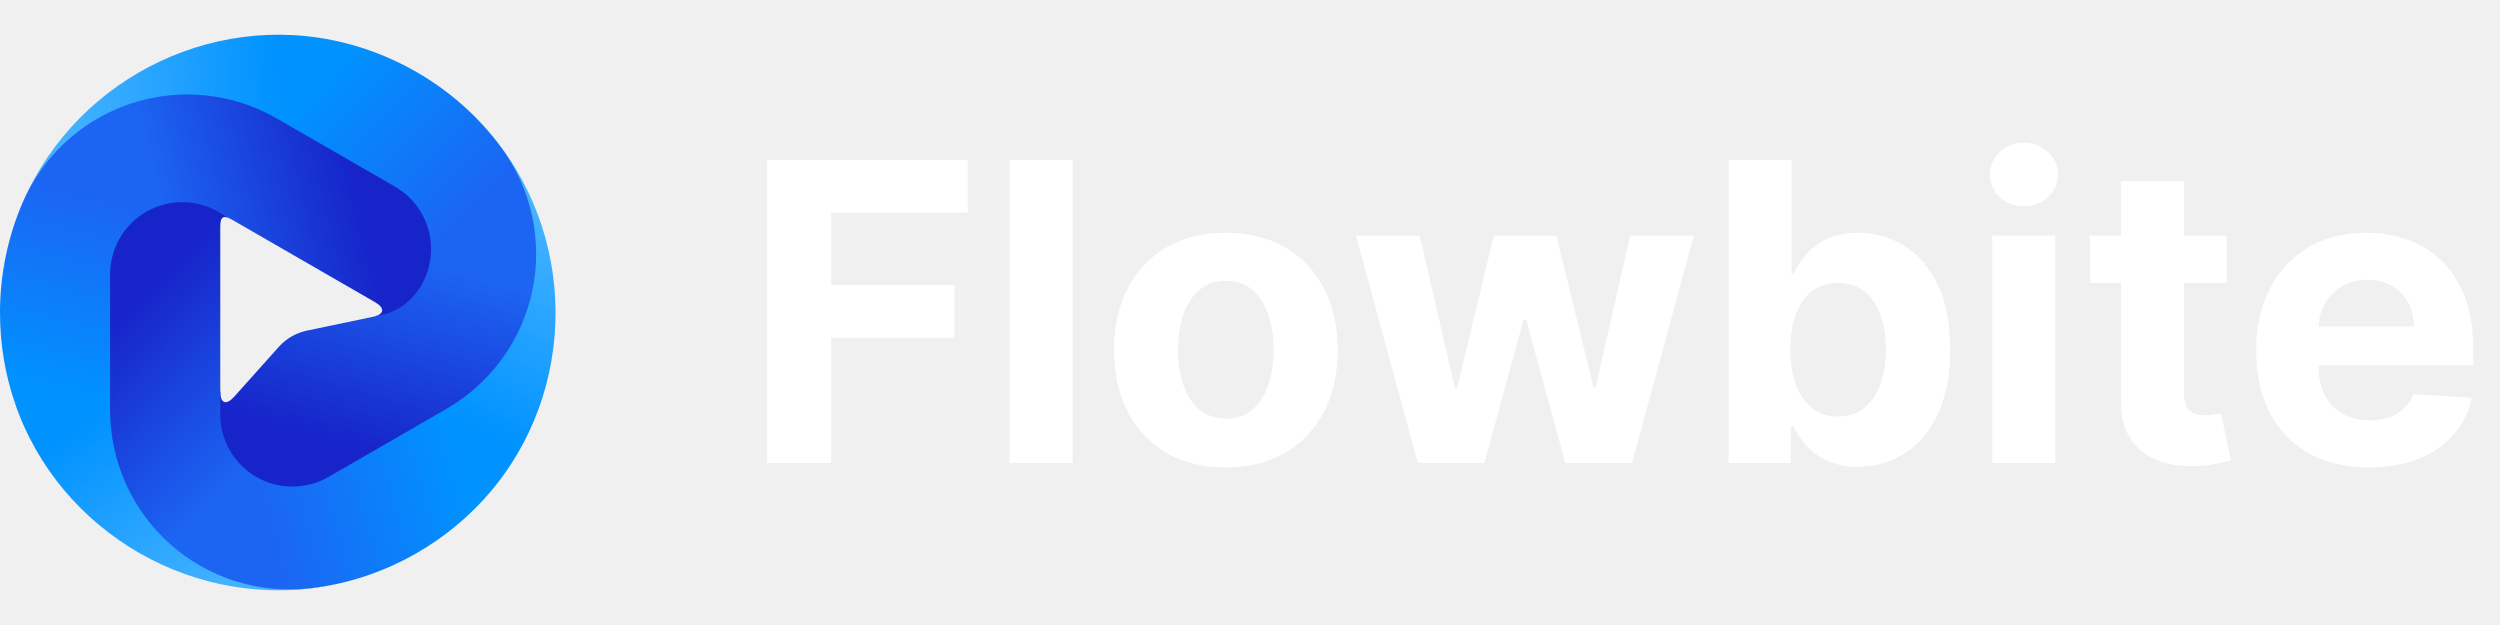
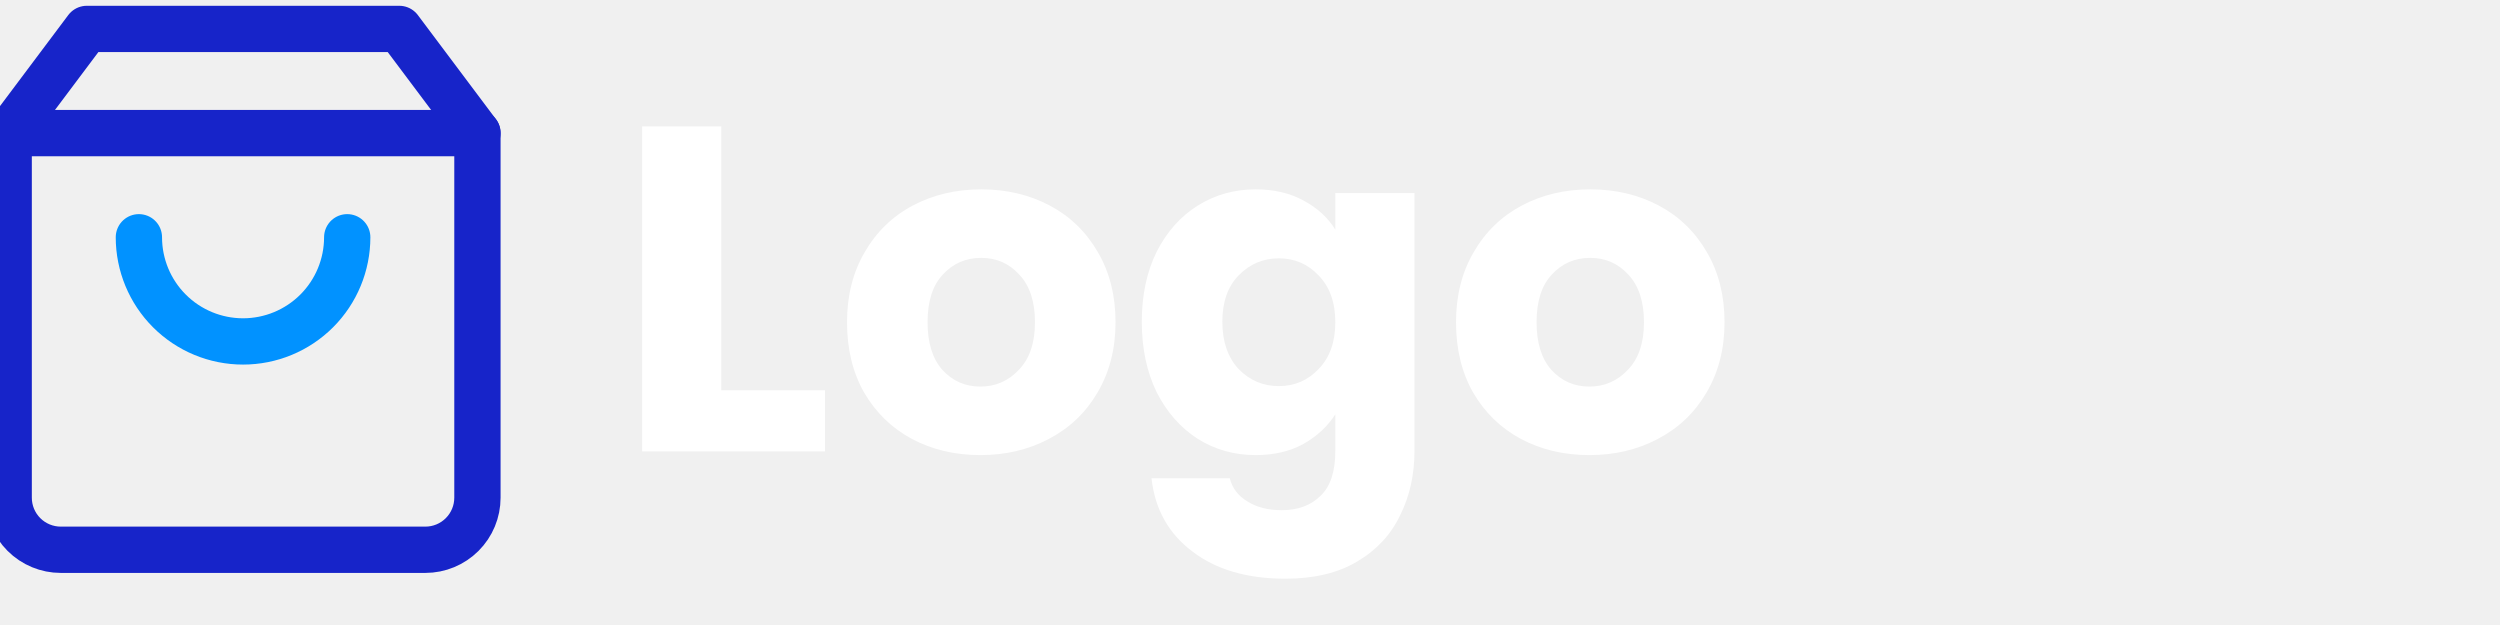
<svg xmlns="http://www.w3.org/2000/svg" width="216" height="54" viewBox="0 0 216 54" fill="none">
-   <path d="M36.779 22.414C36.668 23.18 36.163 24.22 35.584 25.124C34.853 26.265 33.694 27.065 32.366 27.342L26.52 28.565C25.58 28.761 24.728 29.253 24.088 29.968L20.255 34.253C19.534 35.059 19.031 34.867 19.031 33.786C19.022 33.827 17.128 38.711 22.147 41.605C24.076 42.718 26.852 42.318 28.78 41.206L38.998 35.312C42.819 33.108 45.517 29.379 46.414 25.063C46.449 24.892 46.477 24.721 46.506 24.55L36.779 22.414Z" fill="url(#paint0_linear_1364_227072)" />
-   <path d="M34.129 16.527C36.058 17.639 36.846 19.295 36.846 21.52C36.846 21.822 36.822 22.12 36.779 22.414L40.896 24.183L46.506 24.55C47.224 20.392 45.817 16.113 43.293 12.712C41.394 10.152 38.95 7.931 36.012 6.236C33.626 4.86 31.146 3.953 28.654 3.455L25.854 7.081L24.97 11.244L34.129 16.527Z" fill="url(#paint1_linear_1364_227072)" />
-   <path d="M1.175 19.578C1.174 19.581 1.177 19.582 1.178 19.579C1.394 18.931 1.665 18.208 2.003 17.436C3.77 13.402 7.174 10.711 11.362 9.339C15.55 7.967 20.123 8.448 23.94 10.65L24.97 11.244L28.654 3.455C16.936 1.115 4.961 7.999 1.19 19.533C1.188 19.538 1.182 19.557 1.175 19.578Z" fill="url(#paint2_linear_1364_227072)" />
-   <path d="M28.38 41.206C26.451 42.318 24.075 42.318 22.147 41.206C21.885 41.055 21.638 40.885 21.405 40.701L18.014 43.033L15.09 47.756C18.335 50.456 22.548 51.325 26.758 50.842C29.927 50.478 33.074 49.475 36.012 47.78C38.399 46.404 40.425 44.711 42.102 42.804L40.359 38.569L37.539 35.922L28.38 41.206Z" fill="url(#paint3_linear_1364_227072)" />
-   <path d="M21.405 40.701C19.919 39.531 19.031 37.736 19.031 35.813V35.621V19.608C19.031 18.703 19.297 18.549 20.082 19.002C18.873 18.304 16.08 15.91 12.632 17.899C10.703 19.012 9.115 21.467 9.115 23.692V35.479C9.115 39.887 11.399 44.486 14.692 47.42C14.822 47.536 14.957 47.645 15.09 47.756L21.405 40.701Z" fill="url(#paint4_linear_1364_227072)" />
-   <path d="M41.866 10.969C41.863 10.966 41.861 10.968 41.863 10.97C42.317 11.481 42.808 12.077 43.309 12.756C45.922 16.302 46.899 20.792 45.994 25.101C45.089 29.411 42.386 33.127 38.569 35.328L37.539 35.922L42.102 42.804C49.989 33.836 50.01 20.033 41.897 11.004C41.893 11 41.88 10.984 41.866 10.969Z" fill="url(#paint5_linear_1364_227072)" />
-   <path d="M9.515 23.692C9.515 21.467 10.703 19.412 12.632 18.299C12.893 18.148 13.164 18.02 13.44 17.91L13.115 13.809L10.828 9.118C6.865 10.575 3.66 13.587 1.973 17.471C0.704 20.394 1.4688e-05 23.619 0 27.008C0 29.761 0.454 32.361 1.268 34.765L5.811 35.375L9.515 34.258V23.692Z" fill="url(#paint6_linear_1364_227072)" />
-   <path d="M13.44 17.91C15.197 17.209 17.198 17.338 18.864 18.299L19.031 18.395L32.374 26.091C33.31 26.631 33.225 27.163 32.167 27.384L32.937 27.223C33.949 27.011 34.875 26.493 35.582 25.739C36.799 24.442 37.246 22.878 37.246 21.52C37.246 19.295 36.058 17.239 34.129 16.127L23.912 10.233C20.09 8.029 15.509 7.559 11.319 8.941C11.153 8.996 10.991 9.058 10.828 9.118L13.44 17.91Z" fill="url(#paint7_linear_1364_227072)" />
-   <path d="M28.983 50.478C28.987 50.478 28.986 50.475 28.983 50.475C28.313 50.612 27.551 50.74 26.712 50.833C22.332 51.322 17.951 49.921 14.668 46.984C11.385 44.046 9.515 39.849 9.515 35.446L9.515 34.258L1.268 34.765C5.098 46.073 17.053 52.993 28.937 50.488C28.942 50.487 28.962 50.483 28.983 50.478Z" fill="url(#paint8_linear_1364_227072)" />
-   <path d="M66.276 40V13.818H83.611V18.382H71.811V24.621H82.46V29.185H71.811V40H66.276ZM92.678 13.818V40H87.232V13.818H92.678ZM105.913 40.383C103.927 40.383 102.21 39.962 100.761 39.118C99.32 38.266 98.208 37.081 97.424 35.564C96.64 34.038 96.248 32.27 96.248 30.259C96.248 28.23 96.64 26.457 97.424 24.94C98.208 23.415 99.32 22.23 100.761 21.386C102.21 20.534 103.927 20.108 105.913 20.108C107.898 20.108 109.612 20.534 111.052 21.386C112.501 22.23 113.617 23.415 114.401 24.94C115.185 26.457 115.577 28.23 115.577 30.259C115.577 32.27 115.185 34.038 114.401 35.564C113.617 37.081 112.501 38.266 111.052 39.118C109.612 39.962 107.898 40.383 105.913 40.383ZM105.938 36.165C106.842 36.165 107.596 35.909 108.201 35.398C108.806 34.878 109.262 34.17 109.569 33.276C109.884 32.381 110.042 31.362 110.042 30.22C110.042 29.078 109.884 28.06 109.569 27.165C109.262 26.27 108.806 25.562 108.201 25.043C107.596 24.523 106.842 24.263 105.938 24.263C105.026 24.263 104.259 24.523 103.637 25.043C103.023 25.562 102.559 26.27 102.244 27.165C101.937 28.06 101.783 29.078 101.783 30.22C101.783 31.362 101.937 32.381 102.244 33.276C102.559 34.17 103.023 34.878 103.637 35.398C104.259 35.909 105.026 36.165 105.938 36.165ZM122.5 40L117.156 20.364H122.666L125.709 33.557H125.888L129.058 20.364H134.466L137.688 33.48H137.854L140.845 20.364H146.342L141.011 40H135.246L131.871 27.651H131.628L128.253 40H122.5ZM149.35 40V13.818H154.796V23.662H154.962C155.201 23.134 155.546 22.597 155.998 22.051C156.458 21.497 157.054 21.037 157.787 20.671C158.529 20.296 159.449 20.108 160.549 20.108C161.98 20.108 163.301 20.483 164.512 21.233C165.722 21.974 166.689 23.095 167.414 24.595C168.138 26.087 168.5 27.957 168.5 30.207C168.5 32.398 168.147 34.247 167.439 35.756C166.74 37.256 165.786 38.394 164.576 39.169C163.374 39.936 162.027 40.32 160.536 40.32C159.479 40.32 158.58 40.145 157.838 39.795C157.105 39.446 156.505 39.007 156.036 38.479C155.567 37.942 155.209 37.401 154.962 36.855H154.719V40H149.35ZM154.681 30.182C154.681 31.349 154.843 32.368 155.167 33.237C155.49 34.106 155.959 34.784 156.573 35.27C157.186 35.747 157.932 35.986 158.81 35.986C159.696 35.986 160.446 35.743 161.06 35.257C161.674 34.763 162.138 34.081 162.453 33.212C162.777 32.334 162.939 31.324 162.939 30.182C162.939 29.048 162.782 28.051 162.466 27.19C162.151 26.329 161.686 25.656 161.073 25.171C160.459 24.685 159.705 24.442 158.81 24.442C157.924 24.442 157.174 24.676 156.56 25.145C155.955 25.614 155.49 26.278 155.167 27.139C154.843 28 154.681 29.014 154.681 30.182ZM172.134 40V20.364H177.58V40H172.134ZM174.87 17.832C174.06 17.832 173.366 17.564 172.786 17.027C172.215 16.482 171.93 15.829 171.93 15.071C171.93 14.321 172.215 13.678 172.786 13.141C173.366 12.595 174.06 12.322 174.87 12.322C175.68 12.322 176.37 12.595 176.941 13.141C177.521 13.678 177.81 14.321 177.81 15.071C177.81 15.829 177.521 16.482 176.941 17.027C176.37 17.564 175.68 17.832 174.87 17.832ZM192.387 20.364V24.454H180.562V20.364H192.387ZM183.247 15.659H188.693V33.966C188.693 34.469 188.77 34.861 188.923 35.142C189.076 35.415 189.289 35.606 189.562 35.717C189.843 35.828 190.167 35.883 190.534 35.883C190.789 35.883 191.045 35.862 191.301 35.82C191.556 35.769 191.752 35.73 191.889 35.705L192.745 39.757C192.473 39.842 192.089 39.94 191.595 40.051C191.1 40.17 190.5 40.243 189.792 40.269C188.48 40.32 187.329 40.145 186.341 39.744C185.36 39.344 184.598 38.722 184.052 37.878C183.507 37.034 183.238 35.969 183.247 34.682V15.659ZM204.673 40.383C202.653 40.383 200.914 39.974 199.457 39.156C198.008 38.33 196.892 37.162 196.108 35.653C195.324 34.136 194.931 32.342 194.931 30.271C194.931 28.251 195.324 26.479 196.108 24.953C196.892 23.428 197.995 22.239 199.419 21.386C200.85 20.534 202.529 20.108 204.456 20.108C205.751 20.108 206.957 20.317 208.074 20.734C209.199 21.143 210.179 21.761 211.014 22.588C211.858 23.415 212.514 24.454 212.983 25.707C213.451 26.952 213.686 28.409 213.686 30.079V31.575H197.105V28.2H208.559C208.559 27.416 208.389 26.722 208.048 26.116C207.707 25.511 207.234 25.038 206.629 24.697C206.032 24.348 205.338 24.173 204.545 24.173C203.718 24.173 202.985 24.365 202.346 24.749C201.716 25.124 201.221 25.631 200.863 26.27C200.505 26.901 200.322 27.604 200.314 28.379V31.588C200.314 32.56 200.493 33.399 200.85 34.106C201.217 34.814 201.733 35.359 202.397 35.743C203.062 36.126 203.85 36.318 204.762 36.318C205.368 36.318 205.922 36.233 206.424 36.062C206.927 35.892 207.358 35.636 207.716 35.295C208.074 34.955 208.346 34.537 208.534 34.043L213.571 34.375C213.315 35.585 212.791 36.642 211.998 37.545C211.214 38.44 210.2 39.139 208.956 39.642C207.72 40.136 206.292 40.383 204.673 40.383Z" fill="white" />
+   <g clip-path="url(#clip0_9715_40)">
+     <path d="M62.32 33.72H71.28V39H55.48V10.92H62.32V33.72ZM84.703 39.32C82.516 39.32 80.543 38.853 78.782 37.92C77.049 36.987 75.676 35.653 74.662 33.92C73.676 32.187 73.183 30.16 73.183 27.84C73.183 25.547 73.689 23.533 74.703 21.8C75.716 20.04 77.103 18.693 78.862 17.76C80.623 16.827 82.596 16.36 84.782 16.36C86.969 16.36 88.942 16.827 90.703 17.76C92.463 18.693 93.849 20.04 94.862 21.8C95.876 23.533 96.382 25.547 96.382 27.84C96.382 30.133 95.862 32.16 94.823 33.92C93.809 35.653 92.409 36.987 90.623 37.92C88.862 38.853 86.889 39.32 84.703 39.32ZM84.703 33.4C86.009 33.4 87.116 32.92 88.022 31.96C88.956 31 89.422 29.627 89.422 27.84C89.422 26.053 88.969 24.68 88.062 23.72C87.183 22.76 86.089 22.28 84.782 22.28C83.449 22.28 82.343 22.76 81.463 23.72C80.582 24.653 80.142 26.027 80.142 27.84C80.142 29.627 80.569 31 81.422 31.96C82.302 32.92 83.396 33.4 84.703 33.4ZM108.491 16.36C110.065 16.36 111.438 16.68 112.611 17.32C113.811 17.96 114.731 18.8 115.371 19.84V16.68H122.211V38.96C122.211 41.013 121.798 42.867 120.971 44.52C120.171 46.2 118.931 47.533 117.251 48.52C115.598 49.507 113.531 50 111.051 50C107.745 50 105.065 49.213 103.011 47.64C100.958 46.093 99.785 43.987 99.491 41.32H106.251C106.465 42.173 106.971 42.84 107.771 43.32C108.571 43.827 109.558 44.08 110.731 44.08C112.145 44.08 113.265 43.667 114.091 42.84C114.945 42.04 115.371 40.747 115.371 38.96V35.8C114.705 36.84 113.785 37.693 112.611 38.36C111.438 39 110.065 39.32 108.491 39.32C106.651 39.32 104.985 38.853 103.491 37.92C101.998 36.96 100.811 35.613 99.931 33.88C99.078 32.12 98.651 30.093 98.651 27.8C98.651 25.507 99.078 23.493 99.931 21.76C100.811 20.027 101.998 18.693 103.491 17.76C104.985 16.827 106.651 16.36 108.491 16.36ZM115.371 27.84C115.371 26.133 114.891 24.787 113.931 23.8C112.998 22.813 111.851 22.32 110.491 22.32C109.131 22.32 107.971 22.813 107.011 23.8C106.078 24.76 105.611 26.093 105.611 27.8C105.611 29.507 106.078 30.867 107.011 31.88C107.971 32.867 109.131 33.36 110.491 33.36C111.851 33.36 112.998 32.867 113.931 31.88C114.891 30.893 115.371 29.547 115.371 27.84ZM137.32 39.32C135.133 39.32 133.16 38.853 131.4 37.92C129.666 36.987 128.293 35.653 127.28 33.92C126.293 32.187 125.8 30.16 125.8 27.84C125.8 25.547 126.306 23.533 127.32 21.8C128.333 20.04 129.72 18.693 131.48 17.76C133.24 16.827 135.213 16.36 137.4 16.36C139.586 16.36 141.56 16.827 143.32 17.76C145.08 18.693 146.466 20.04 147.48 21.8C148.493 23.533 149 25.547 149 27.84C149 30.133 148.48 32.16 147.44 33.92C146.426 35.653 145.026 36.987 143.24 37.92C141.48 38.853 139.506 39.32 137.32 39.32ZM137.32 33.4C138.626 33.4 139.733 32.92 140.64 31.96C141.573 31 142.04 29.627 142.04 27.84C142.04 26.053 141.586 24.68 140.68 23.72C139.8 22.76 138.706 22.28 137.4 22.28C136.066 22.28 134.96 22.76 134.08 23.72C133.2 24.653 132.76 26.027 132.76 27.84C132.76 29.627 133.186 31 134.04 31.96C134.92 32.92 136.013 33.4 137.32 33.4Z" fill="white" />
+     <path d="M7.5 2.5L0.75 11.5V43C0.75 44.194 1.224 45.338 2.068 46.182C2.912 47.026 4.057 47.5 5.25 47.5H36.75C37.944 47.5 39.088 47.026 39.932 46.182C40.776 45.338 41.25 44.194 41.25 43V11.5L34.5 2.5H7.5Z" stroke="#1724C9" stroke-width="4" stroke-linecap="round" stroke-linejoin="round" />
+     <path d="M0.75 11.5H41.25" stroke="#1724C9" stroke-width="4" stroke-linecap="round" stroke-linejoin="round" />
+     <path d="M30 20.5C30 22.887 29.052 25.176 27.364 26.864C25.676 28.552 23.387 29.5 21 29.5C18.613 29.5 16.324 28.552 14.636 26.864C12.948 25.176 12 22.887 12 20.5" stroke="#0192FF" stroke-width="4" stroke-linecap="round" stroke-linejoin="round" />
+   </g>
  <defs>
-     <linearGradient id="paint0_linear_1364_227072" x1="30.09" y1="38.655" x2="34.811" y2="22.21" gradientUnits="userSpaceOnUse">
-       <stop stop-color="#1724C9" />
-       <stop offset="1" stop-color="#1C64F2" />
-     </linearGradient>
-     <linearGradient id="paint1_linear_1364_227072" x1="40.964" y1="18.6" x2="28.545" y2="6.225" gradientUnits="userSpaceOnUse">
-       <stop stop-color="#1C64F2" />
-       <stop offset="1" stop-color="#0092FF" />
-     </linearGradient>
-     <linearGradient id="paint2_linear_1364_227072" x1="24.247" y1="10.532" x2="5.511" y2="11.716" gradientUnits="userSpaceOnUse">
-       <stop stop-color="#0092FF" />
-       <stop offset="1" stop-color="#45B2FF" />
-     </linearGradient>
-     <linearGradient id="paint3_linear_1364_227072" x1="22.98" y1="45.994" x2="39.805" y2="41.454" gradientUnits="userSpaceOnUse">
-       <stop stop-color="#1C64F2" />
-       <stop offset="1" stop-color="#0092FF" />
-     </linearGradient>
-     <linearGradient id="paint4_linear_1364_227072" x1="10.903" y1="26.524" x2="22.849" y2="38.902" gradientUnits="userSpaceOnUse">
-       <stop stop-color="#1724C9" />
-       <stop offset="1" stop-color="#1C64F2" />
-     </linearGradient>
-     <linearGradient id="paint5_linear_1364_227072" x1="38.176" y1="35.453" x2="46.51" y2="18.652" gradientUnits="userSpaceOnUse">
-       <stop stop-color="#0092FF" />
-       <stop offset="1" stop-color="#45B2FF" />
-     </linearGradient>
-     <linearGradient id="paint6_linear_1364_227072" x1="8.046" y1="16.696" x2="3.586" y2="33.46" gradientUnits="userSpaceOnUse">
-       <stop stop-color="#1C64F2" />
-       <stop offset="1" stop-color="#0092FF" />
-     </linearGradient>
-     <linearGradient id="paint7_linear_1364_227072" x1="30.815" y1="15.899" x2="14.517" y2="19.957" gradientUnits="userSpaceOnUse">
-       <stop stop-color="#1724C9" />
-       <stop offset="1" stop-color="#1C64F2" />
-     </linearGradient>
-     <linearGradient id="paint8_linear_1364_227072" x1="9.61" y1="35.035" x2="19.999" y2="50.662" gradientUnits="userSpaceOnUse">
-       <stop stop-color="#0092FF" />
-       <stop offset="1" stop-color="#45B2FF" />
-     </linearGradient>
+     <clipPath id="clip0_9715_40">
+       <rect width="216" height="54" fill="white" />
+     </clipPath>
  </defs>
</svg>
